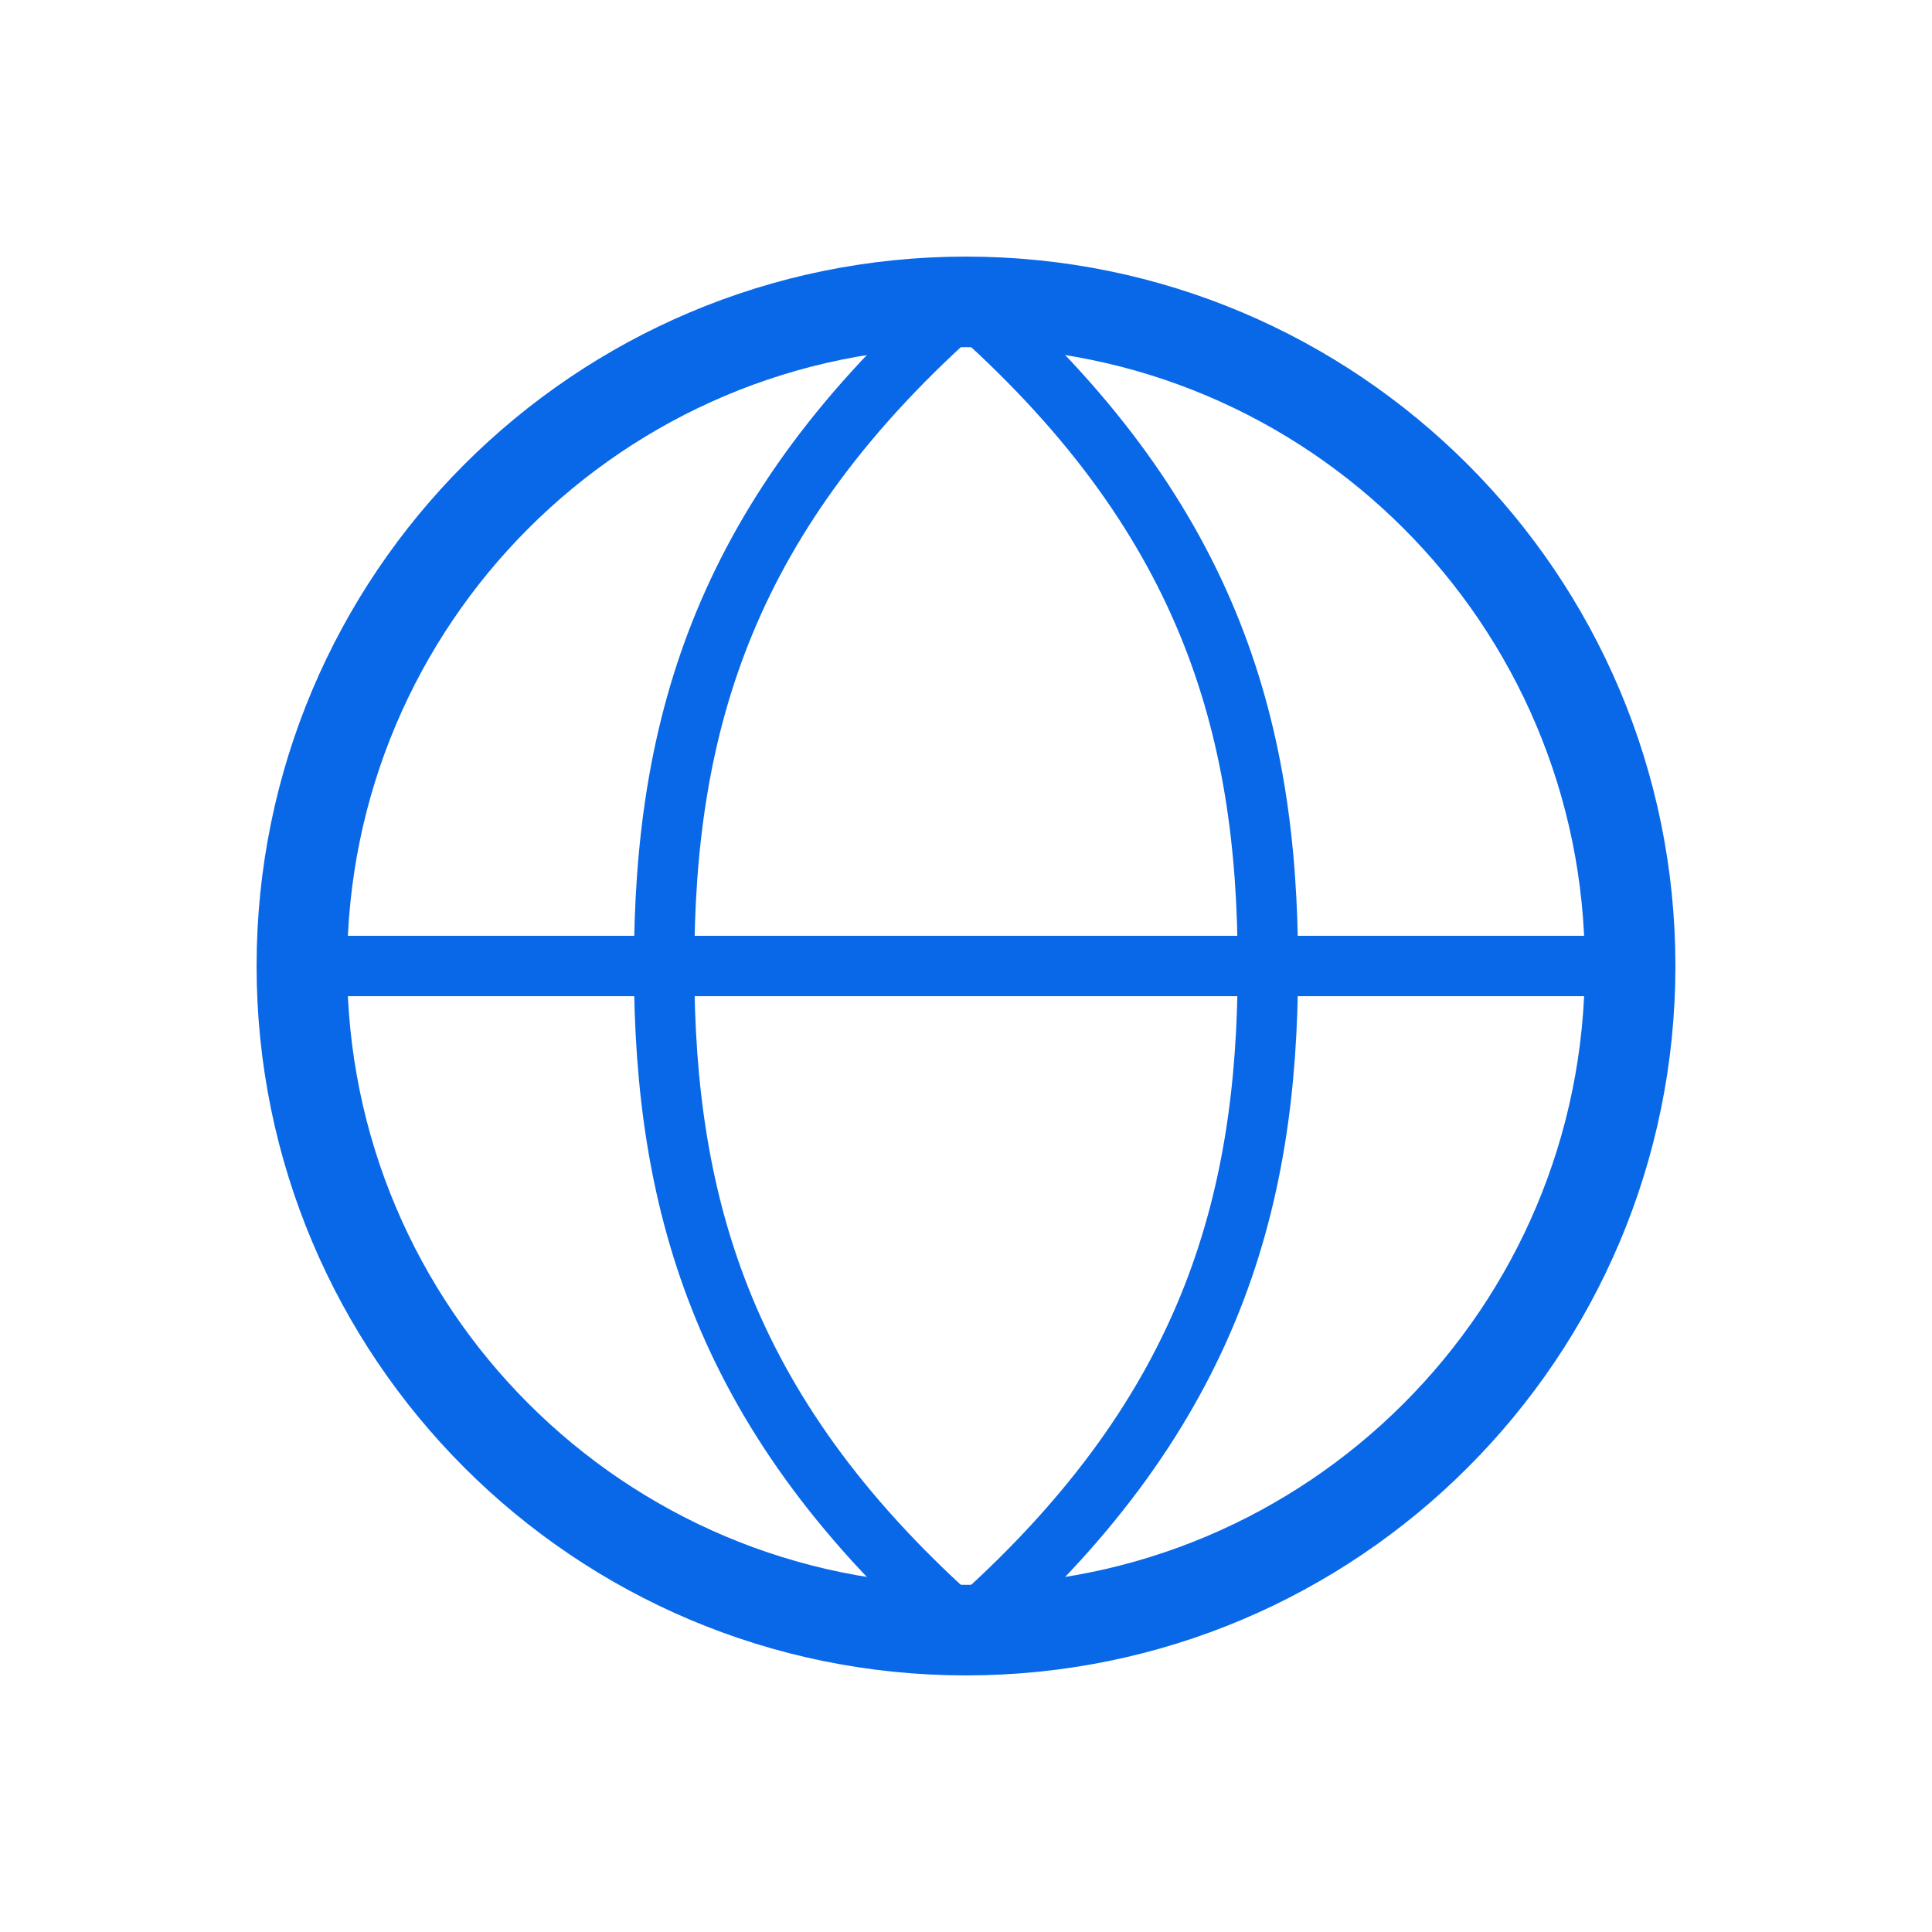
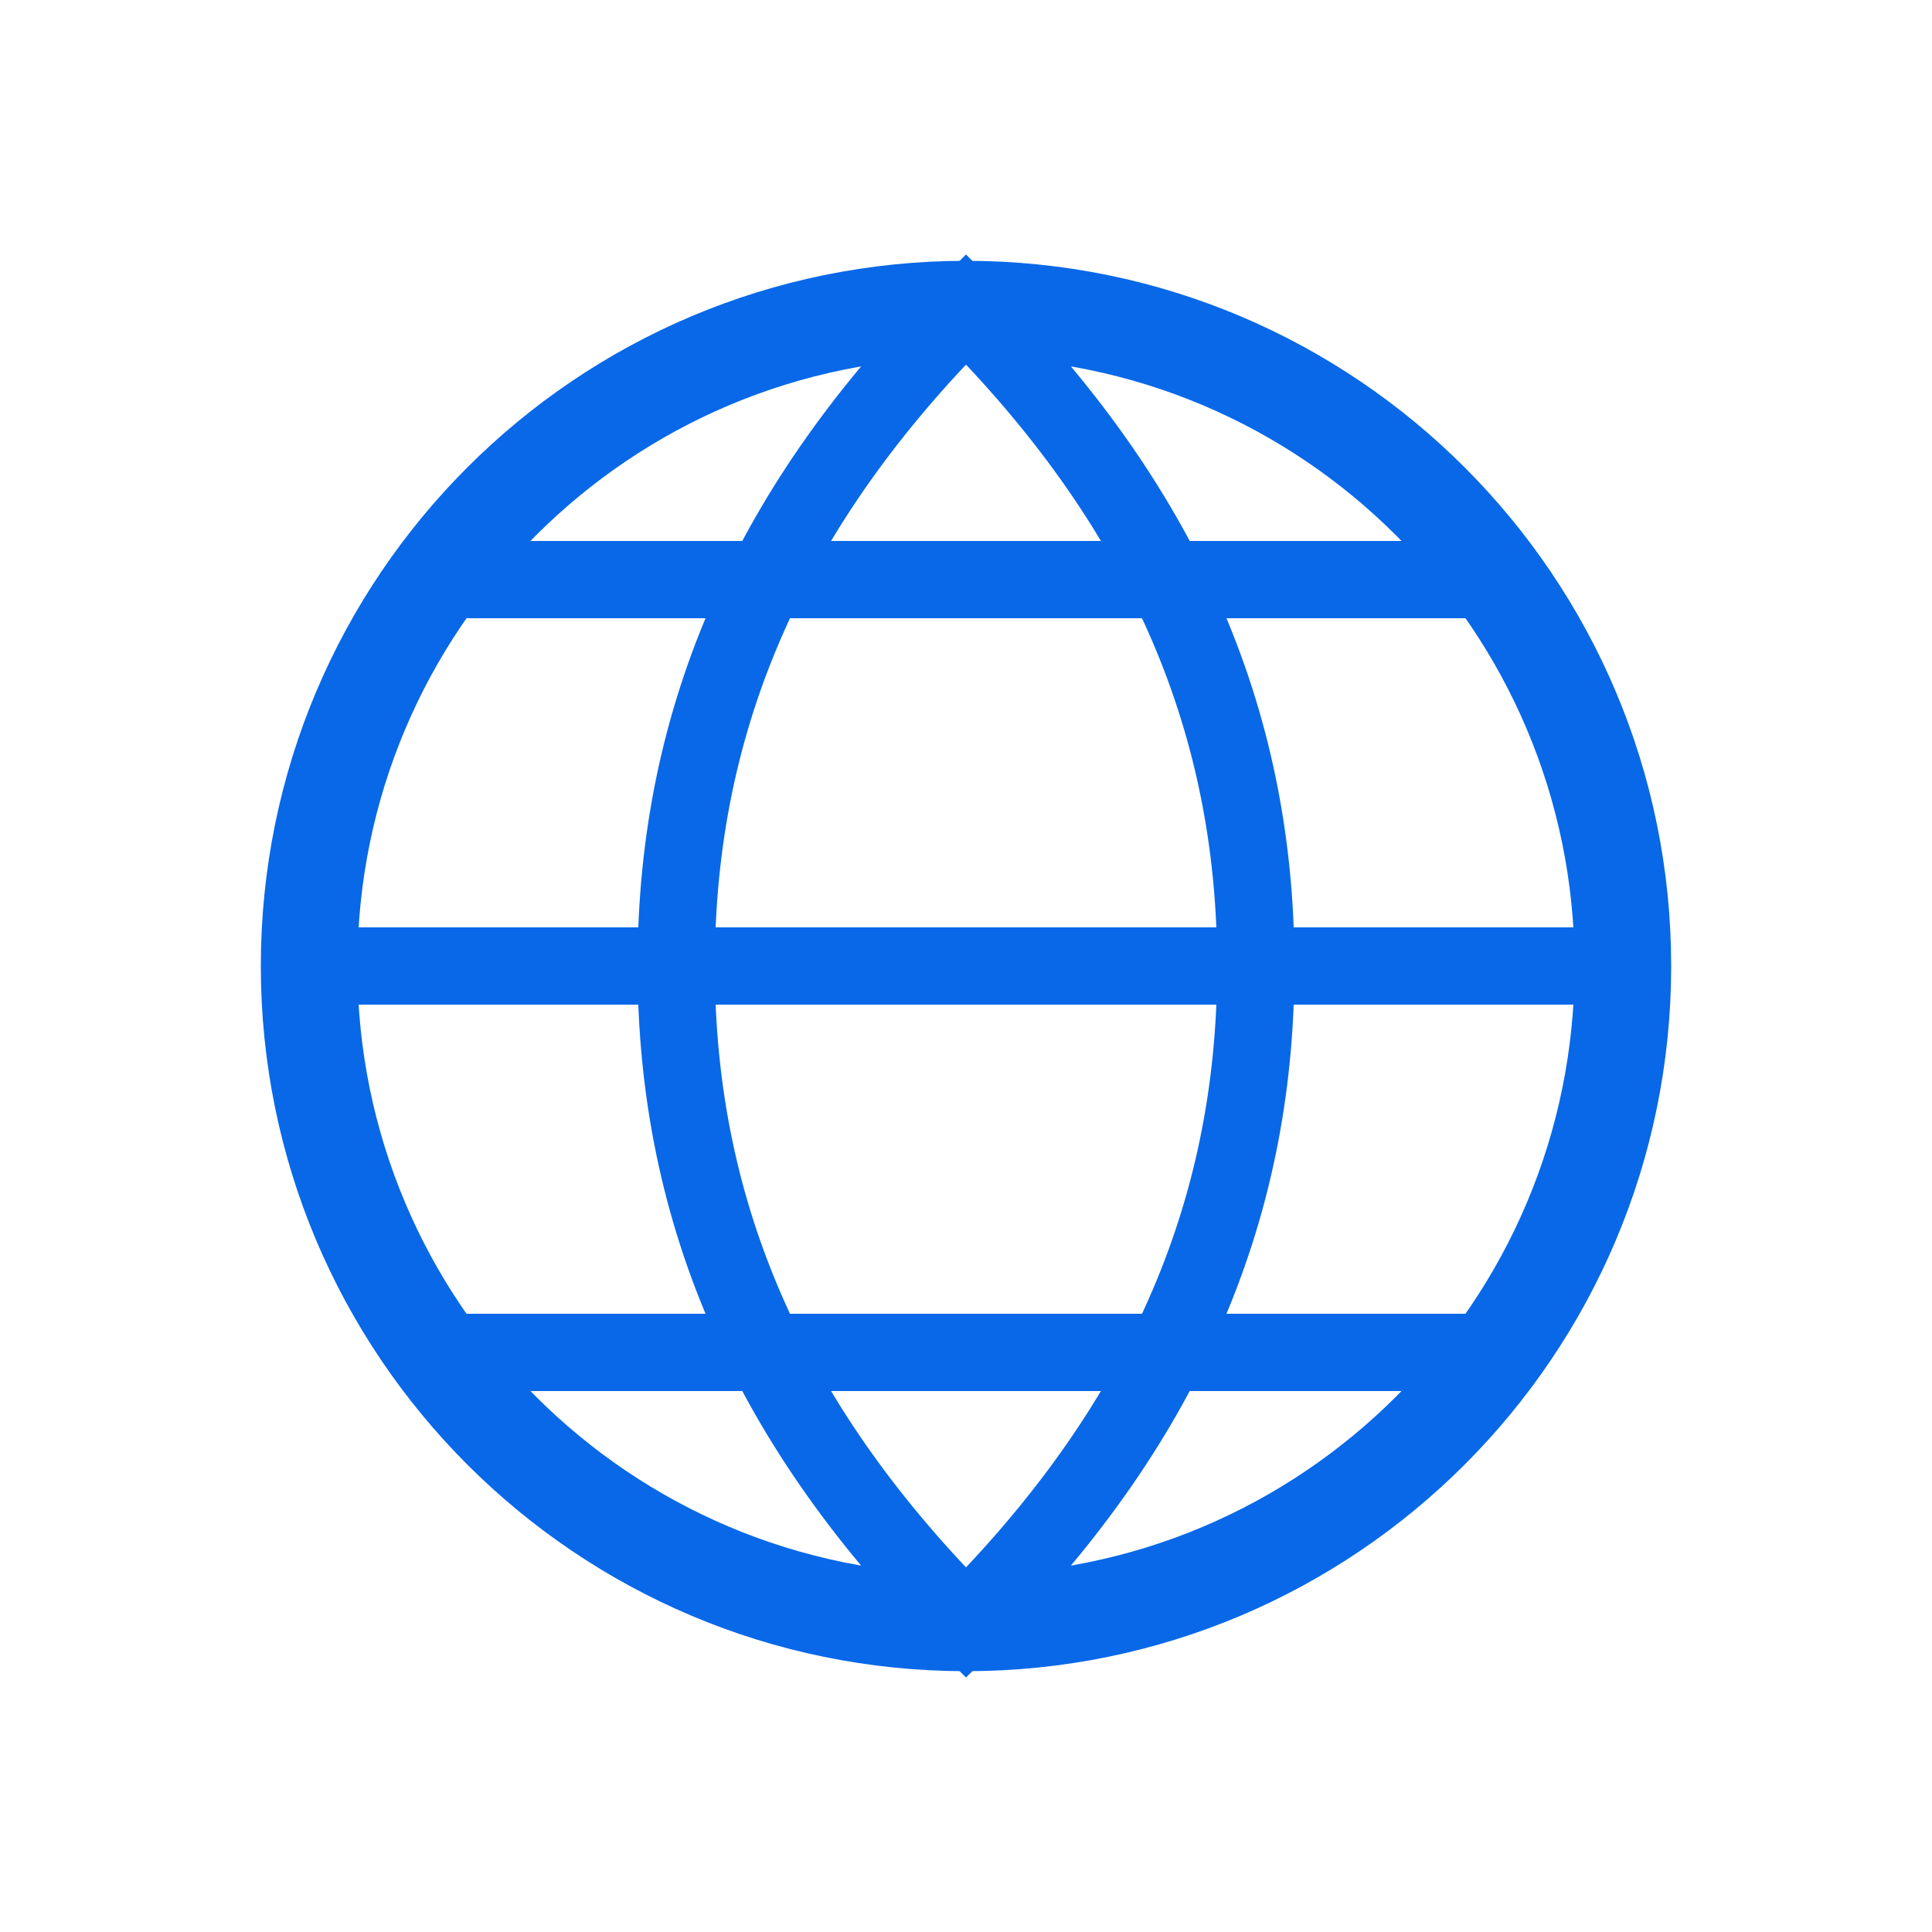
- <svg xmlns="http://www.w3.org/2000/svg" viewBox="0 0 64 64">
-   <circle cx="32" cy="32" r="22" fill="none" stroke="#0868e8" stroke-width="3" />
-   <path d="M10 32h44M32 10c8 7 10 14 10 22s-2 15-10 22c-8-7-10-14-10-22s2-15 10-22Z" fill="none" stroke="#0868e8" stroke-width="2" />
+ <svg xmlns="http://www.w3.org/2000/svg" viewBox="0 0 100 100" fill="none">
+   <circle cx="50" cy="50" r="34" stroke="#0868e8" stroke-width="5" />
+   <path d="M16 50h68M50 16c10 10 15 21 15 34S60 74 50 84C40 74 35 63 35 50s5-24 15-34ZM22 30h56M22 70h56" stroke="#0868e8" stroke-width="4" />
</svg>
